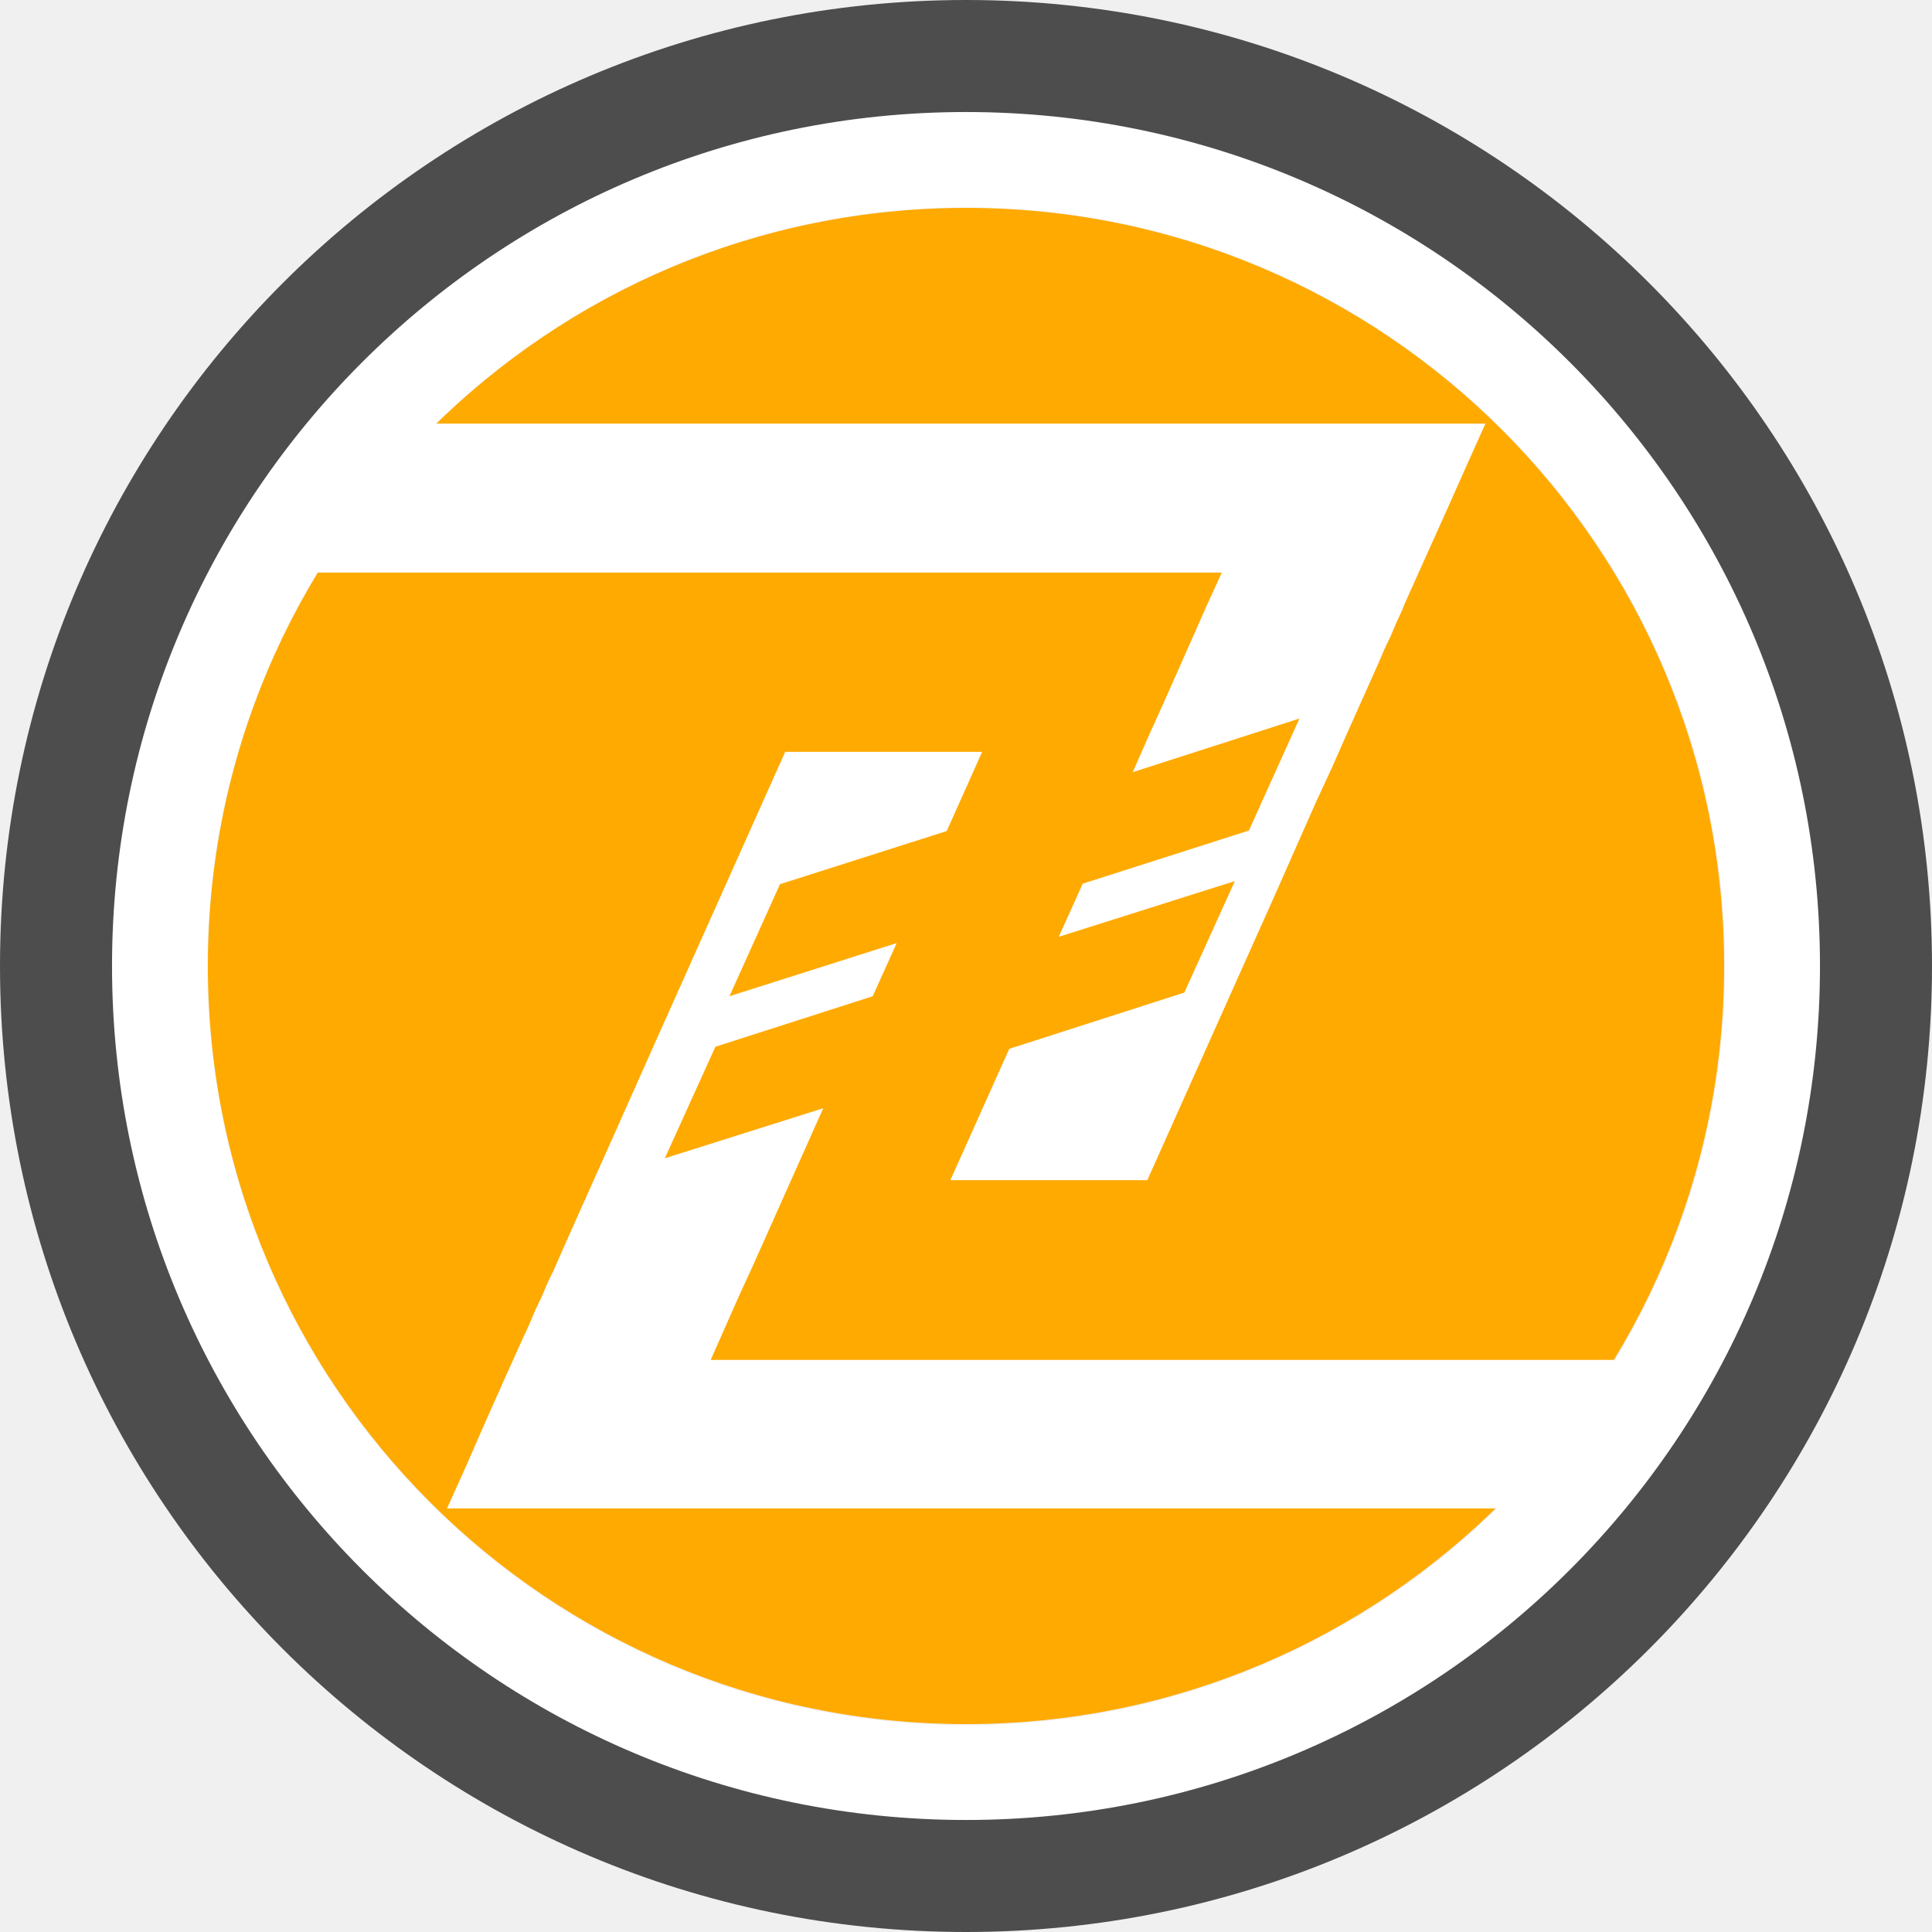
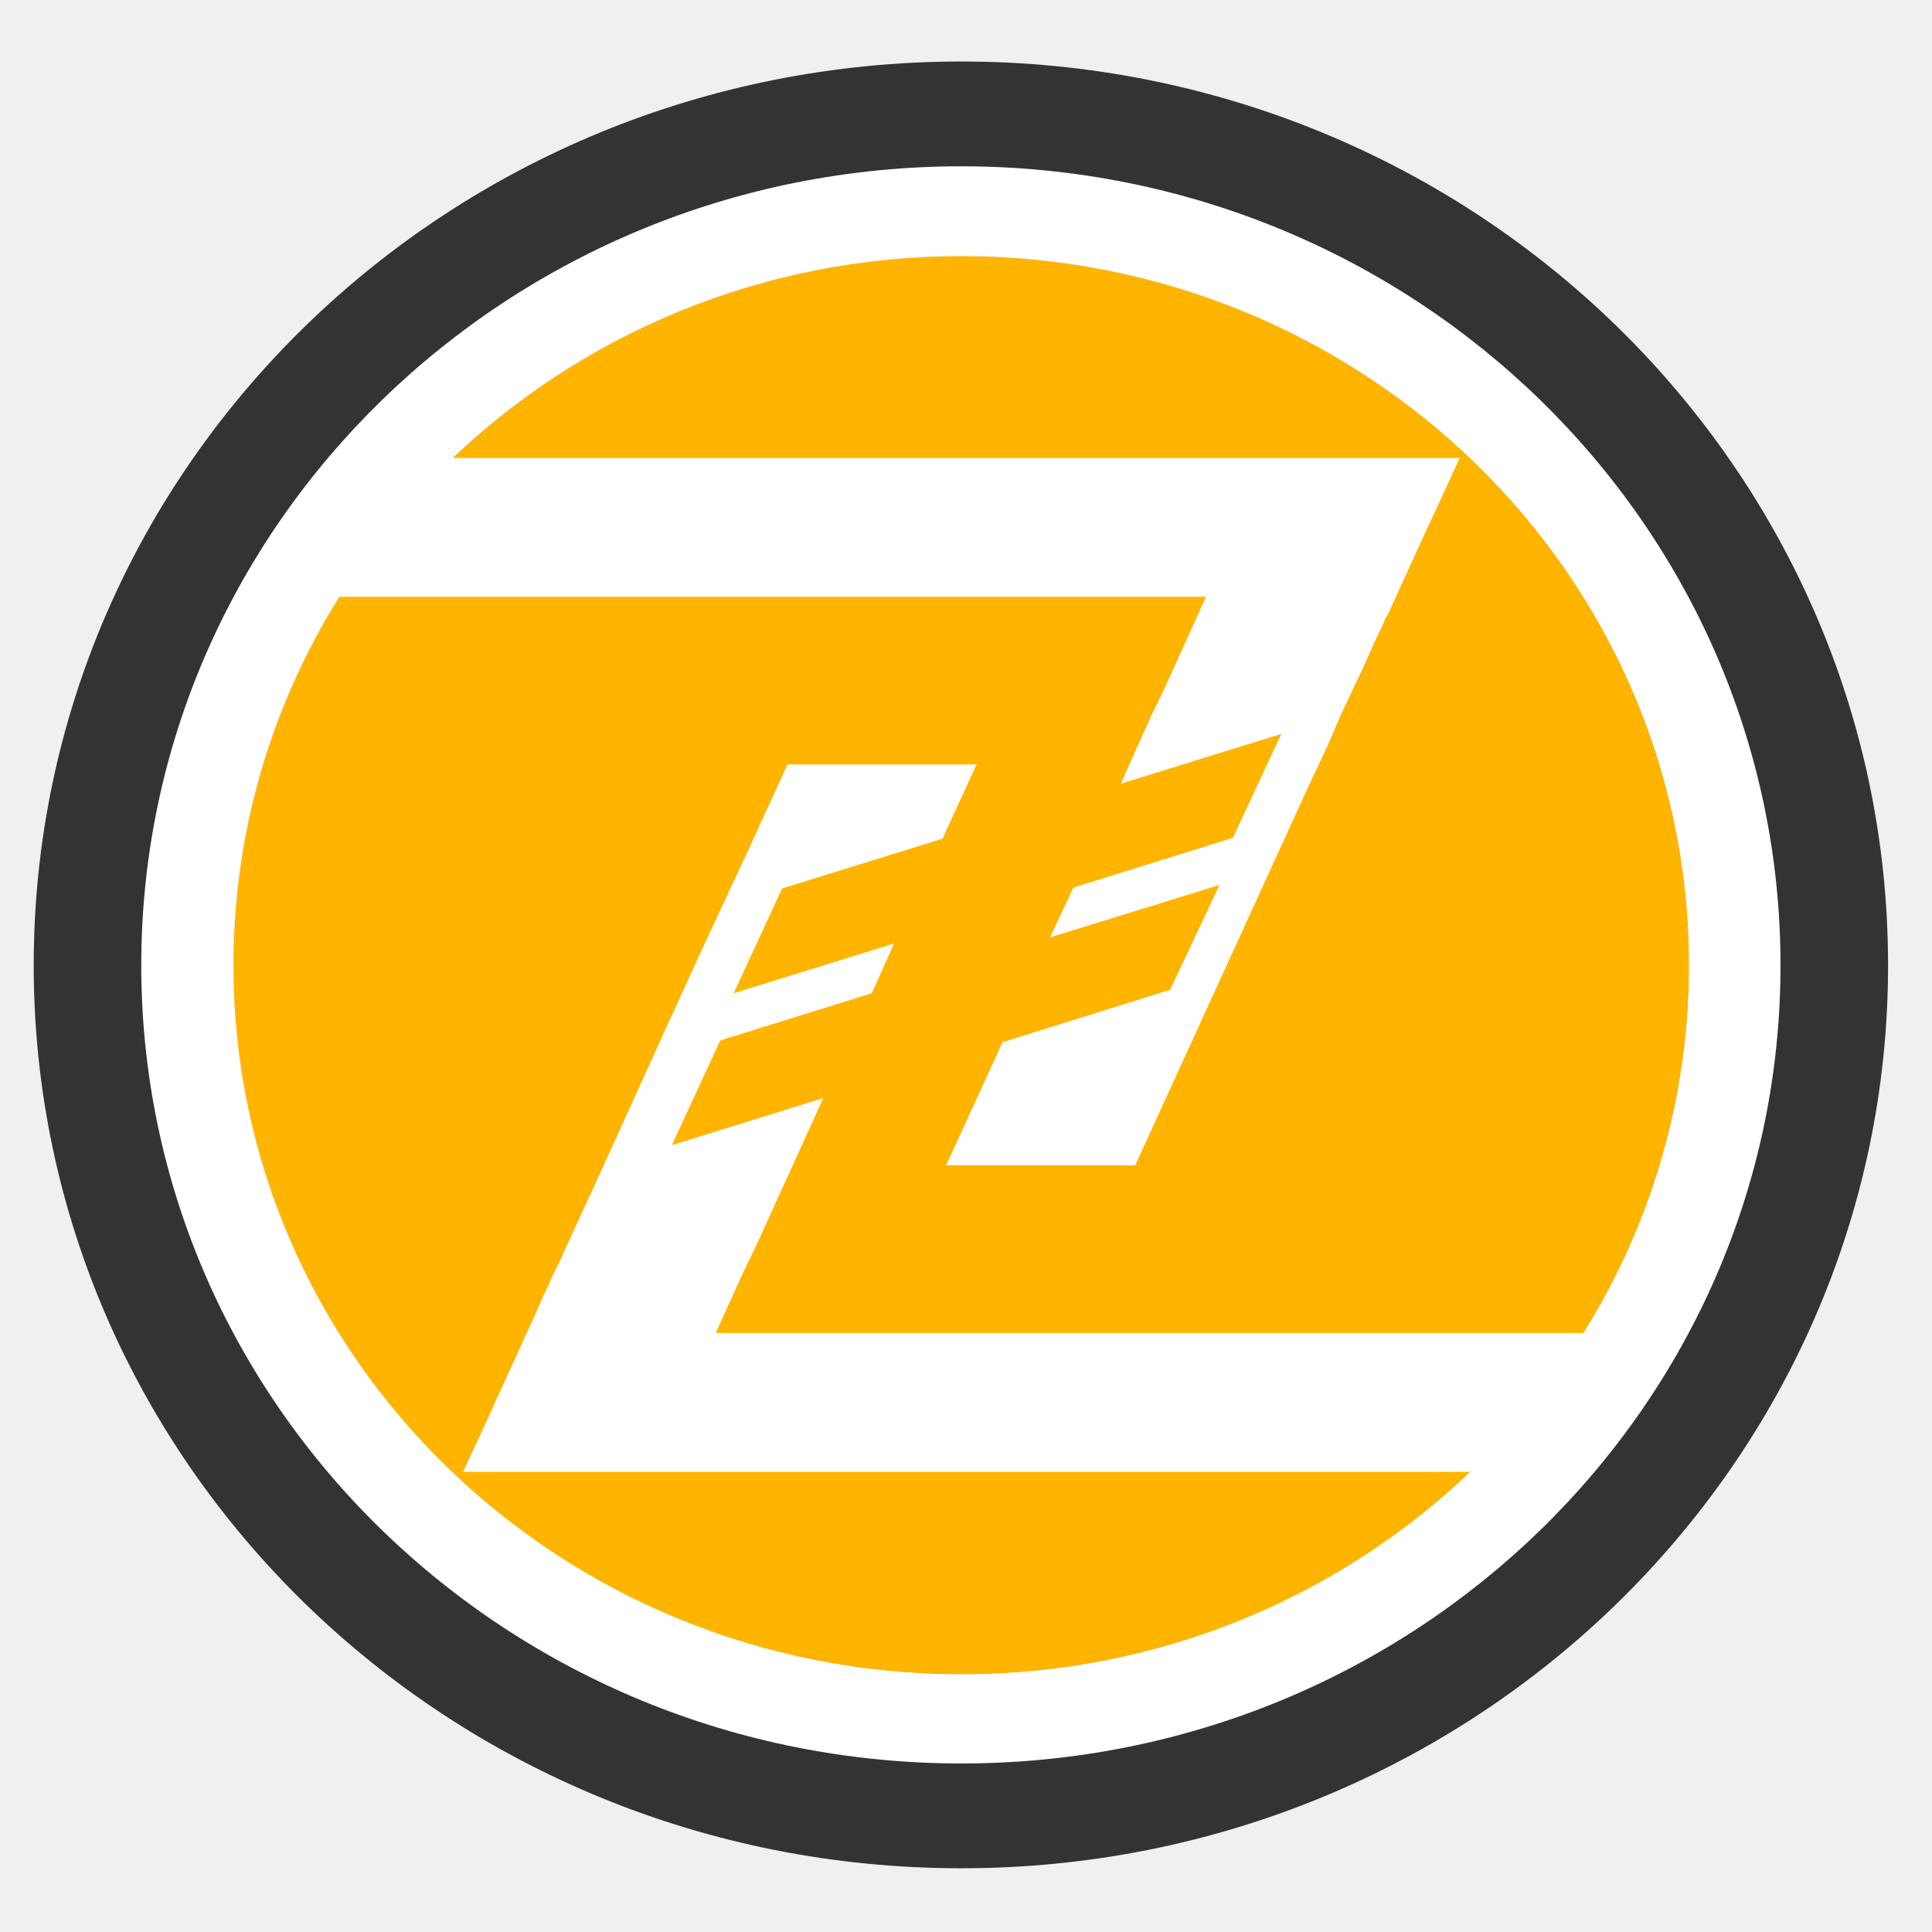
- <svg xmlns="http://www.w3.org/2000/svg" xml:space="preserve" width="23.408cm" height="23.408cm" version="1.1" style="shape-rendering:geometricPrecision; text-rendering:geometricPrecision; image-rendering:optimizeQuality; fill-rule:evenodd; clip-rule:evenodd" viewBox="0 0 3708 3708">
-   <defs>
-     <style type="text/css">
-    
-     .fil2 {fill:#4D4D4D}
-     .fil0 {fill:#FFAA00}
-     .fil1 {fill:white}
-    
-   </style>
-   </defs>
-   <g id="Layer_x0020_1">
-     <g id="_2227170848688">
-       <circle class="fil0" cx="1854" cy="1854" r="1455" />
-       <path class="fil1" d="M3150 2610c-63,104 -140,200 -227,285l-553 0 -504 0 -504 0 -504 0 36 -80 35 -80 36 -81 36 -80 0 0 0 0 0 0 0 0 4 -9 4 -8 4 -9 4 -9 11 -26 12 -25 11 -26 12 -25 0 0 0 0 0 0 0 0 30 -68c57,-127 114,-255 171,-383l81 -181 81 -181 81 -181 94 0 95 0 94 0 95 0 -68 152 -320 102 -97 215 321 -102 -46 102 -302 97 -97 214 304 -96 -134 300 -28 61 -27 61 -27 61 434 0 434 0 435 0 483 0zm-2556 -1511c63,-105 140,-201 227,-286l517 0 504 0 505 0 504 0 -36 80 -36 81 -36 80 -36 80 0 0 0 0 0 0 0 0 -4 9 -4 9 -4 9 -3 8 -12 26 -11 26 -12 25 -11 26 0 0 0 0 0 0 0 0 -30 67 -30 67 -30 68 -31 67 -80 181 -81 181 -81 181 -81 181 -95 0 -94 0 -95 0 -94 0 113 -252 336 -108 97 -214 -338 107 46 -102 319 -102 97 -215 -320 103 29 -66 33 -73 0 0 0 0 0 0 0 0 27 -61 27 -61 27 -61 28 -61 -435 0 -434 0 -434 0 -448 0z" />
-       <path class="fil1" d="M1854 206c910,0 1648,738 1648,1648 0,910 -738,1648 -1648,1648 -910,0 -1648,-738 -1648,-1648 0,-910 738,-1648 1648,-1648zm0 192c805,0 1457,652 1457,1456 0,805 -652,1457 -1457,1457 -804,0 -1456,-652 -1456,-1457 0,-804 652,-1456 1456,-1456z" />
-       <path class="fil2" d="M1854 0c1024,0 1854,830 1854,1854 0,1024 -830,1854 -1854,1854 -1024,0 -1854,-830 -1854,-1854 0,-1024 830,-1854 1854,-1854zm0 215c905,0 1639,734 1639,1639 0,905 -734,1639 -1639,1639 -905,0 -1639,-734 -1639,-1639 0,-905 734,-1639 1639,-1639z" />
-     </g>
+ <svg xmlns="http://www.w3.org/2000/svg" id="svg" version="1.1" width="400" height="400" viewBox="0 0 400 400">
+   <defs id="defs11" />
+   <g style="clip-rule:evenodd;fill-rule:evenodd;stroke-linejoin:round;stroke-miterlimit:1.414;image-rendering:optimizeQuality;shape-rendering:geometricPrecision;text-rendering:geometricPrecision" id="_2227055852992" transform="matrix(0.1855603,0,0,0.1807974,6.97953,12.7343)">
+     <circle class="fil0" cx="1035" cy="1035" r="812" id="circle7" style="fill:#ffb400;fill-opacity:1" />
+     <path class="fil1" d="m 1758,1456 c -36,59 -78,112 -127,159 H 1323 1041 760 479 l 20,-44 20,-45 20,-45 20,-45 v 0 0 0 0 l 2,-5 2,-4 2,-5 2,-5 7,-15 6,-14 7,-14 6,-14 v 0 0 0 0 l 17,-38 c 32,-71 63,-142 95,-214 l 45,-101 46,-101 45,-101 h 52 53 53 53 l -38,85 -179,57 -54,120 179,-57 -25,57 -169,54 -54,120 169,-54 -74,167 -16,34 -15,34 -15,34 h 242 243 242 z M 331,613 c 36,-58 78,-112 127,-159 h 289 281 281 282 l -20,45 -20,44 -20,45 -20,45 v 0 0 0 0 l -3,5 -2,5 -2,5 -2,4 -7,15 -6,14 -6,14 -7,15 v 0 0 0 0 l -17,37 -16,38 -17,37 -17,38 -45,101 -45,101 -45,101 -45,101 h -53 -53 -53 -52 l 63,-141 187,-60 55,-120 -189,60 26,-57 178,-57 54,-119 -179,57 16,-37 18,-41 v 0 0 0 0 l 16,-34 15,-34 15,-34 15,-34 H 1066 824 581 Z" id="path9" style="fill:#ffffff" />
+     <path class="fil1" d="m 1035,115 c 507,0 919,412 919,920 0,507 -412,919 -919,919 -508,0 -920,-412 -920,-919 0,-508 412,-920 920,-920 z m 0,107 c 448,0 812,364 812,813 0,448 -364,812 -812,812 -449,0 -813,-364 -813,-812 0,-449 364,-813 813,-813 z" id="path11" style="fill:#ffffff" />
+     <path class="fil2" d="m 1035,0 c 571,0 1034,463 1034,1035 0,571 -463,1034 -1034,1034 C 463,2069 0,1606 0,1035 0,463 463,0 1035,0 Z m 0,120 c 505,0 914,410 914,915 0,505 -409,914 -914,914 -505,0 -915,-409 -915,-914 0,-505 410,-915 915,-915 z" id="path13" style="fill:#333333" />
  </g>
</svg>
